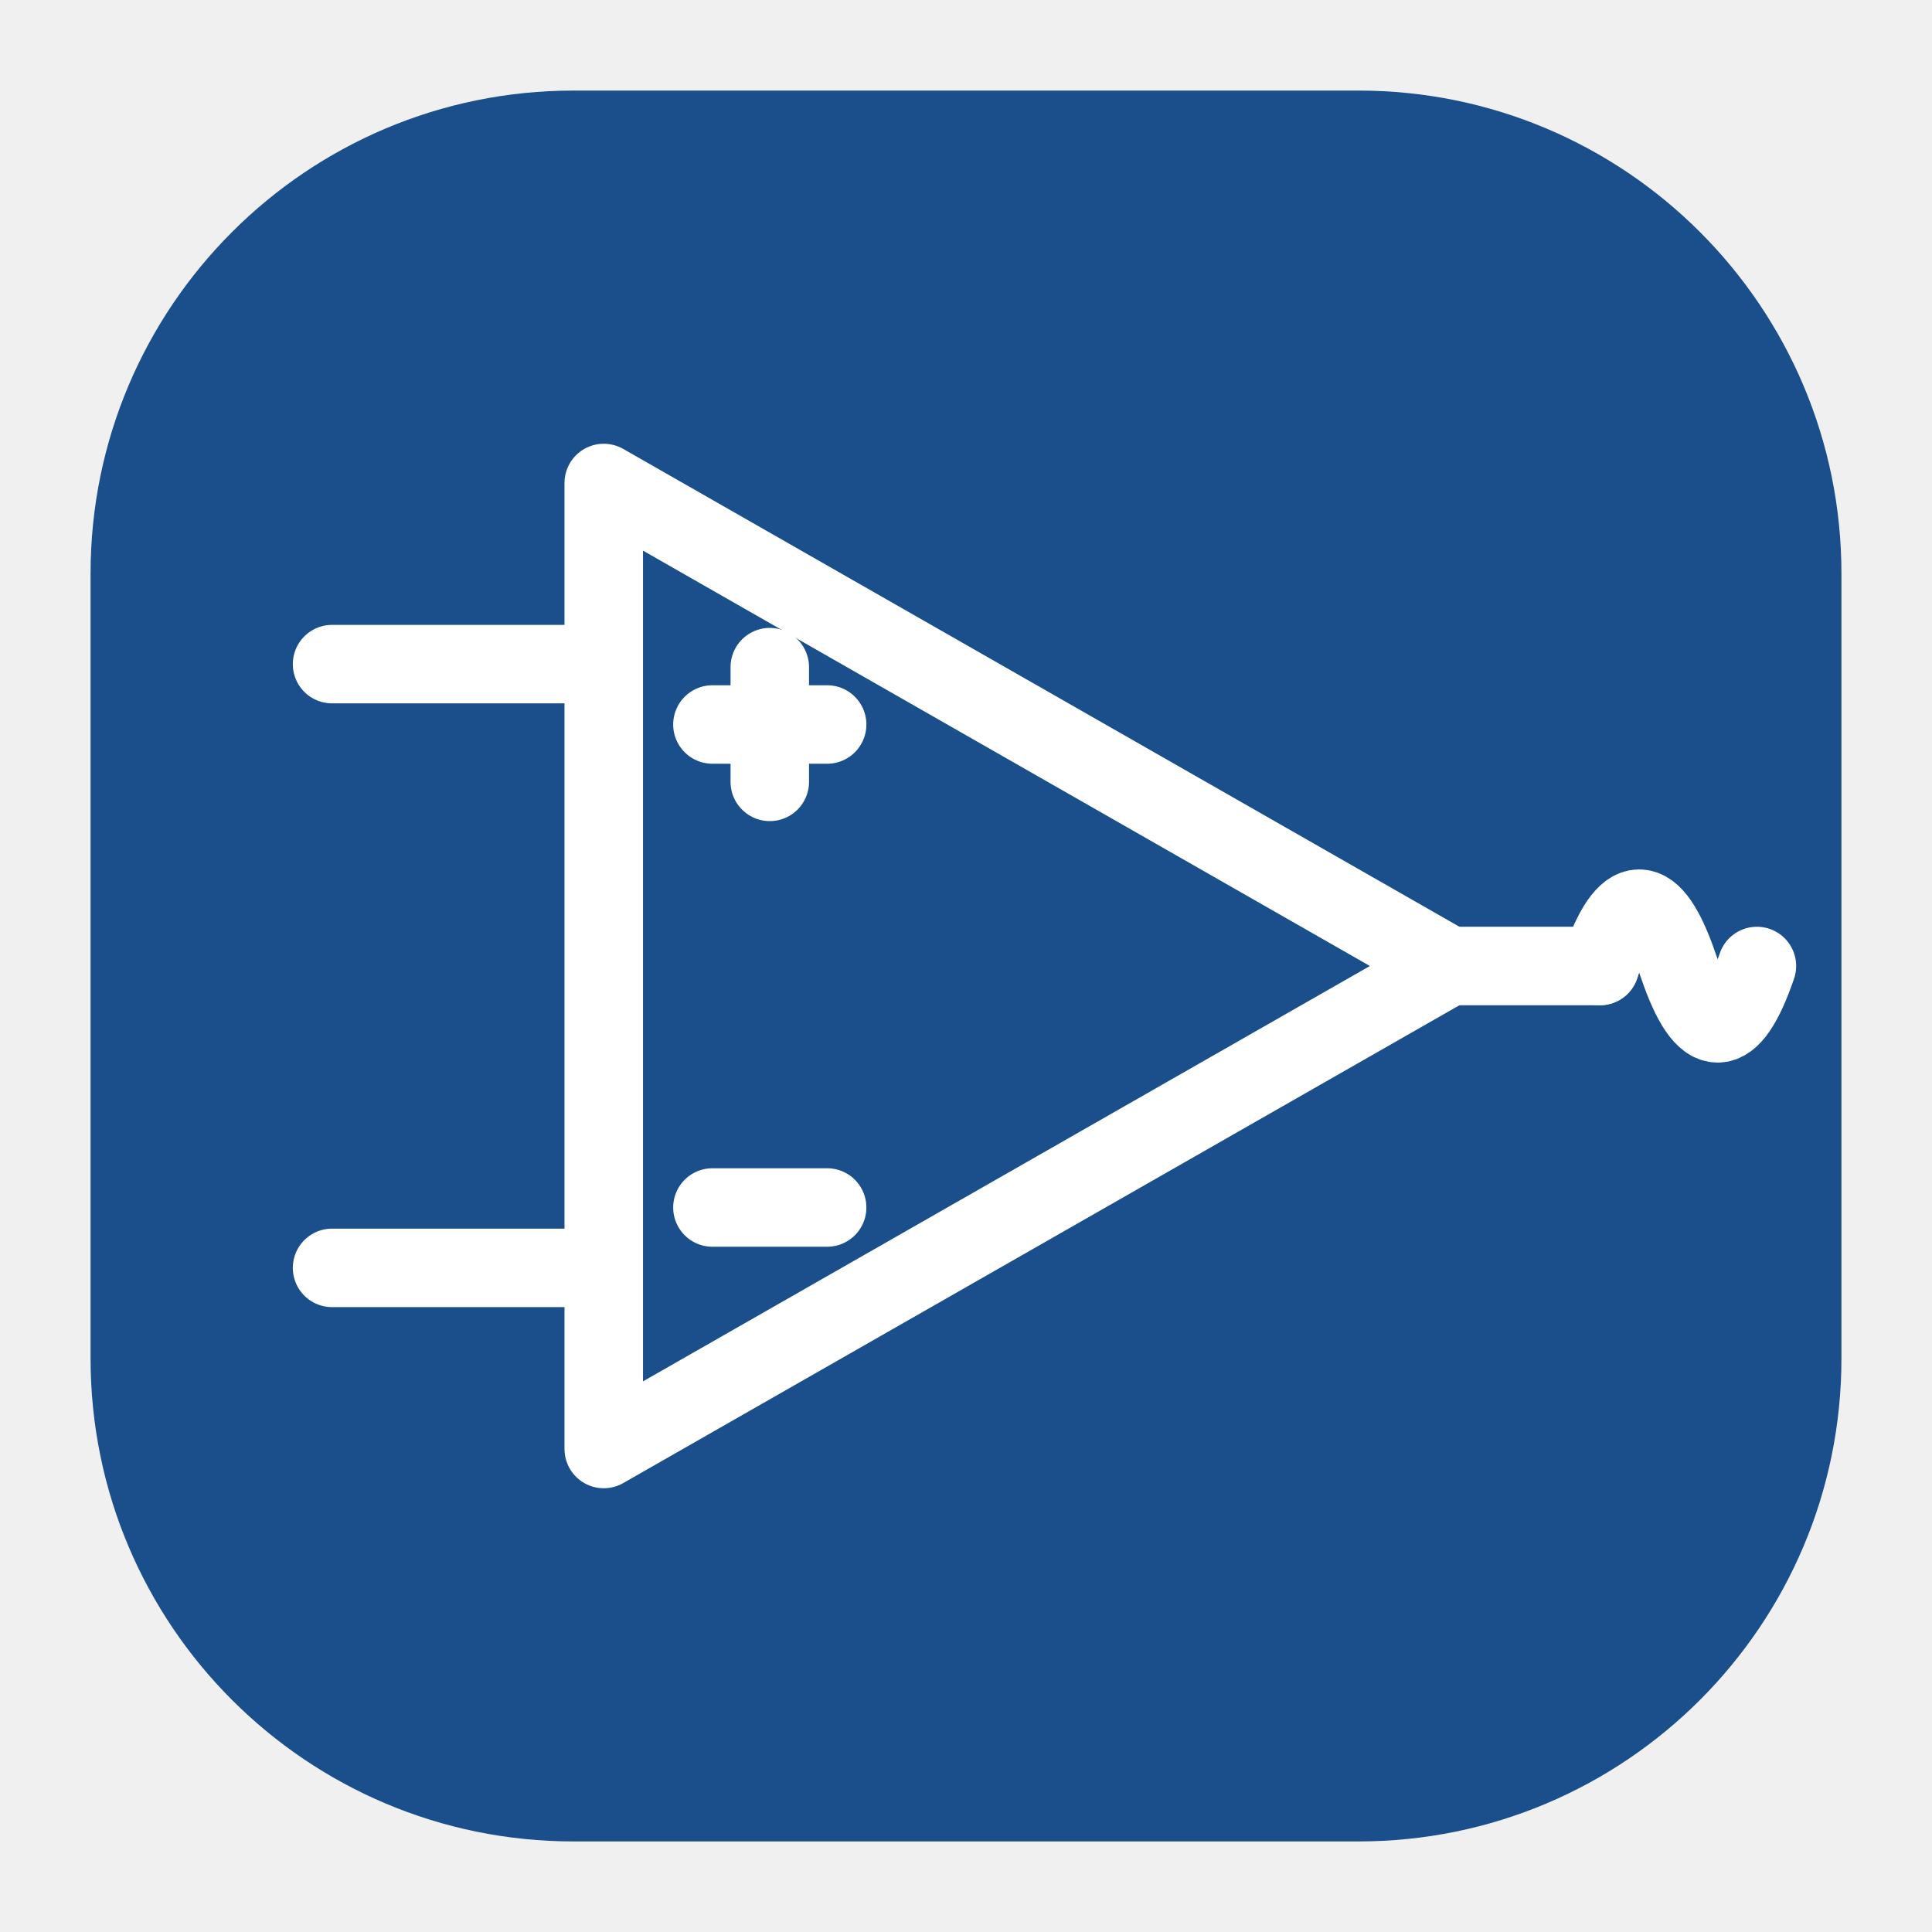
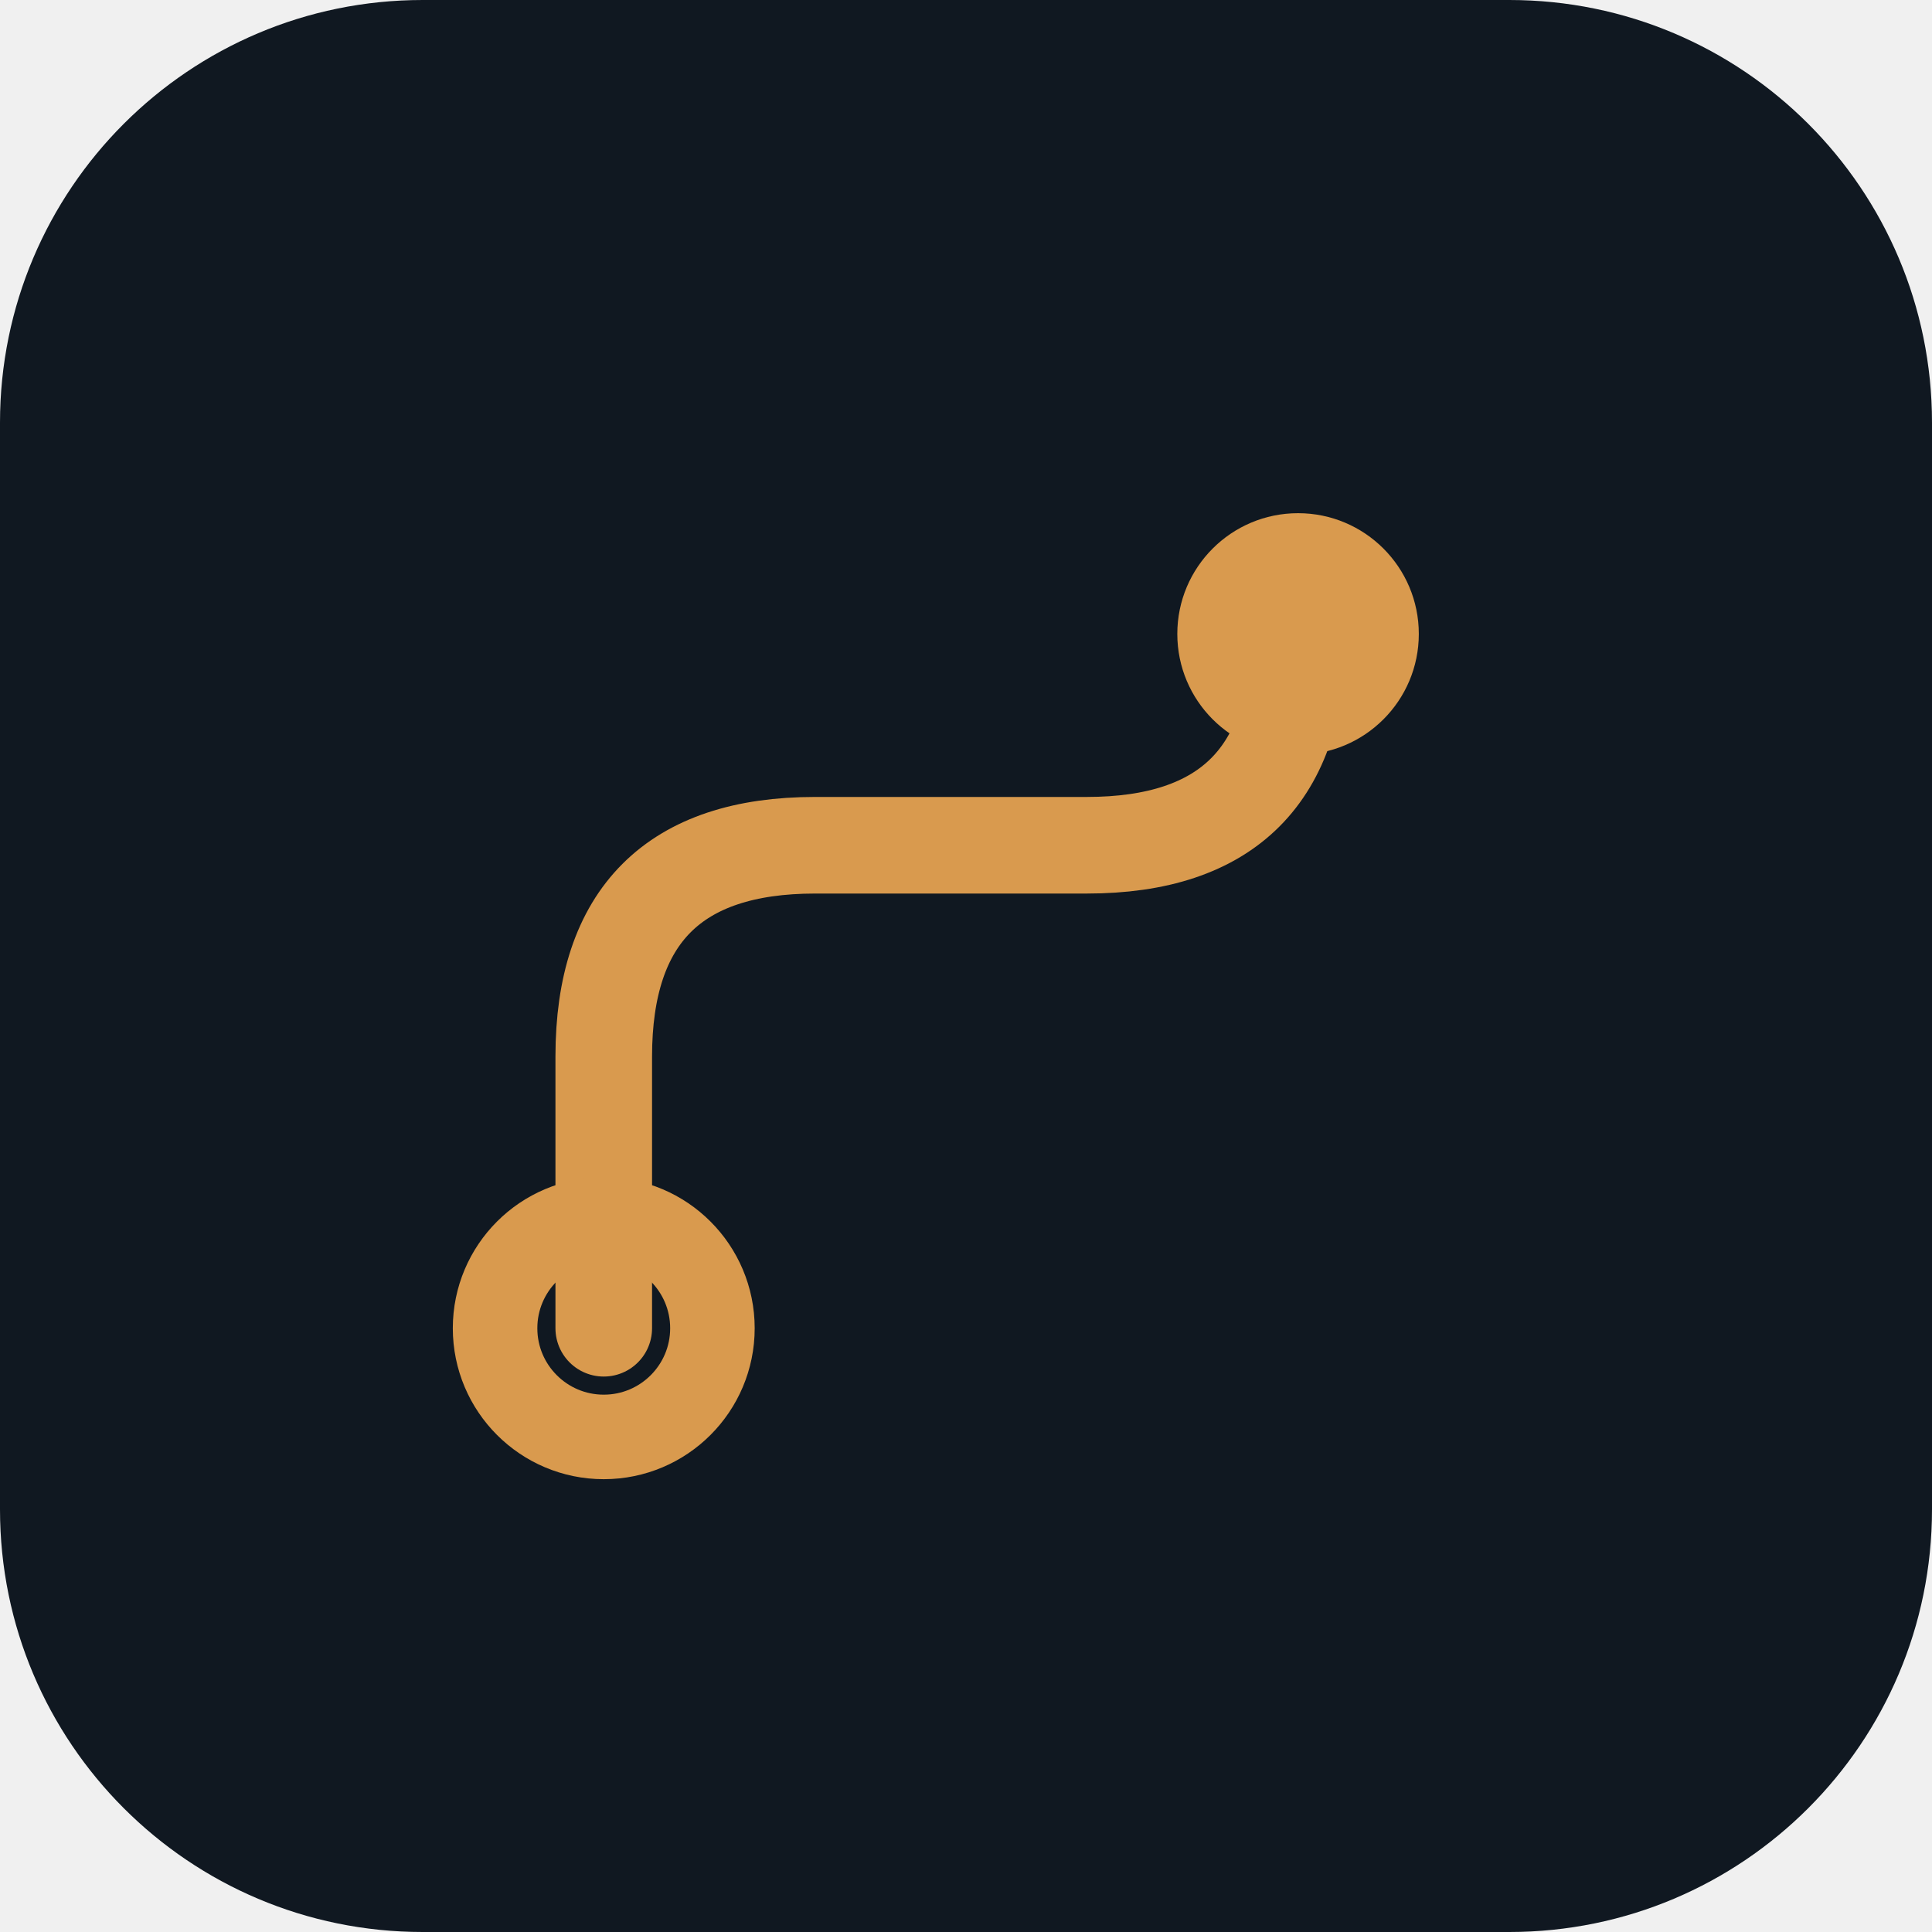
- <svg xmlns="http://www.w3.org/2000/svg" viewBox="0 0 64 64" role="img" aria-label="硬件工程师手册">
-   <style>
-     .badge { fill: #1a4f8b; }
-     @media (prefers-color-scheme: dark) { .badge { fill: #2f6fc4; } }
-   </style>
-   <rect class="badge" x="3" y="3" width="58" height="58" rx="16" />
-   <g fill="none" stroke="#ffffff" stroke-width="2.6" stroke-linecap="round" stroke-linejoin="round">
-     <path d="M20 16 L20 48 L48 32 Z" />
-     <path d="M11 22 H20" />
-     <path d="M11 42 H20" />
-     <path d="M48 32 H53" />
-     <path d="M53 32 q1.3 -3.8 2.6 0 t2.6 0" />
-     <path d="M23.6 24 H27.4" />
-     <path d="M25.5 22.1 V25.9" />
-     <path d="M23.6 40 H27.4" />
-   </g>
+ <svg xmlns="http://www.w3.org/2000/svg" viewBox="0 0 64 64" role="img" aria-label="路书">
+   <rect width="64" height="64" rx="14" fill="#101821" />
+   <path d="M20 44 L20 35 Q20 28 27 28 L36 28 Q43 28 43 21" fill="none" stroke="#d99a4e" stroke-width="3.2" stroke-linecap="round" stroke-linejoin="round" />
+   <circle cx="20" cy="44" r="3.6" fill="none" stroke="#d99a4e" stroke-width="2.8" />
+   <circle cx="43" cy="21" r="4" fill="#d99a4e" />
</svg>
